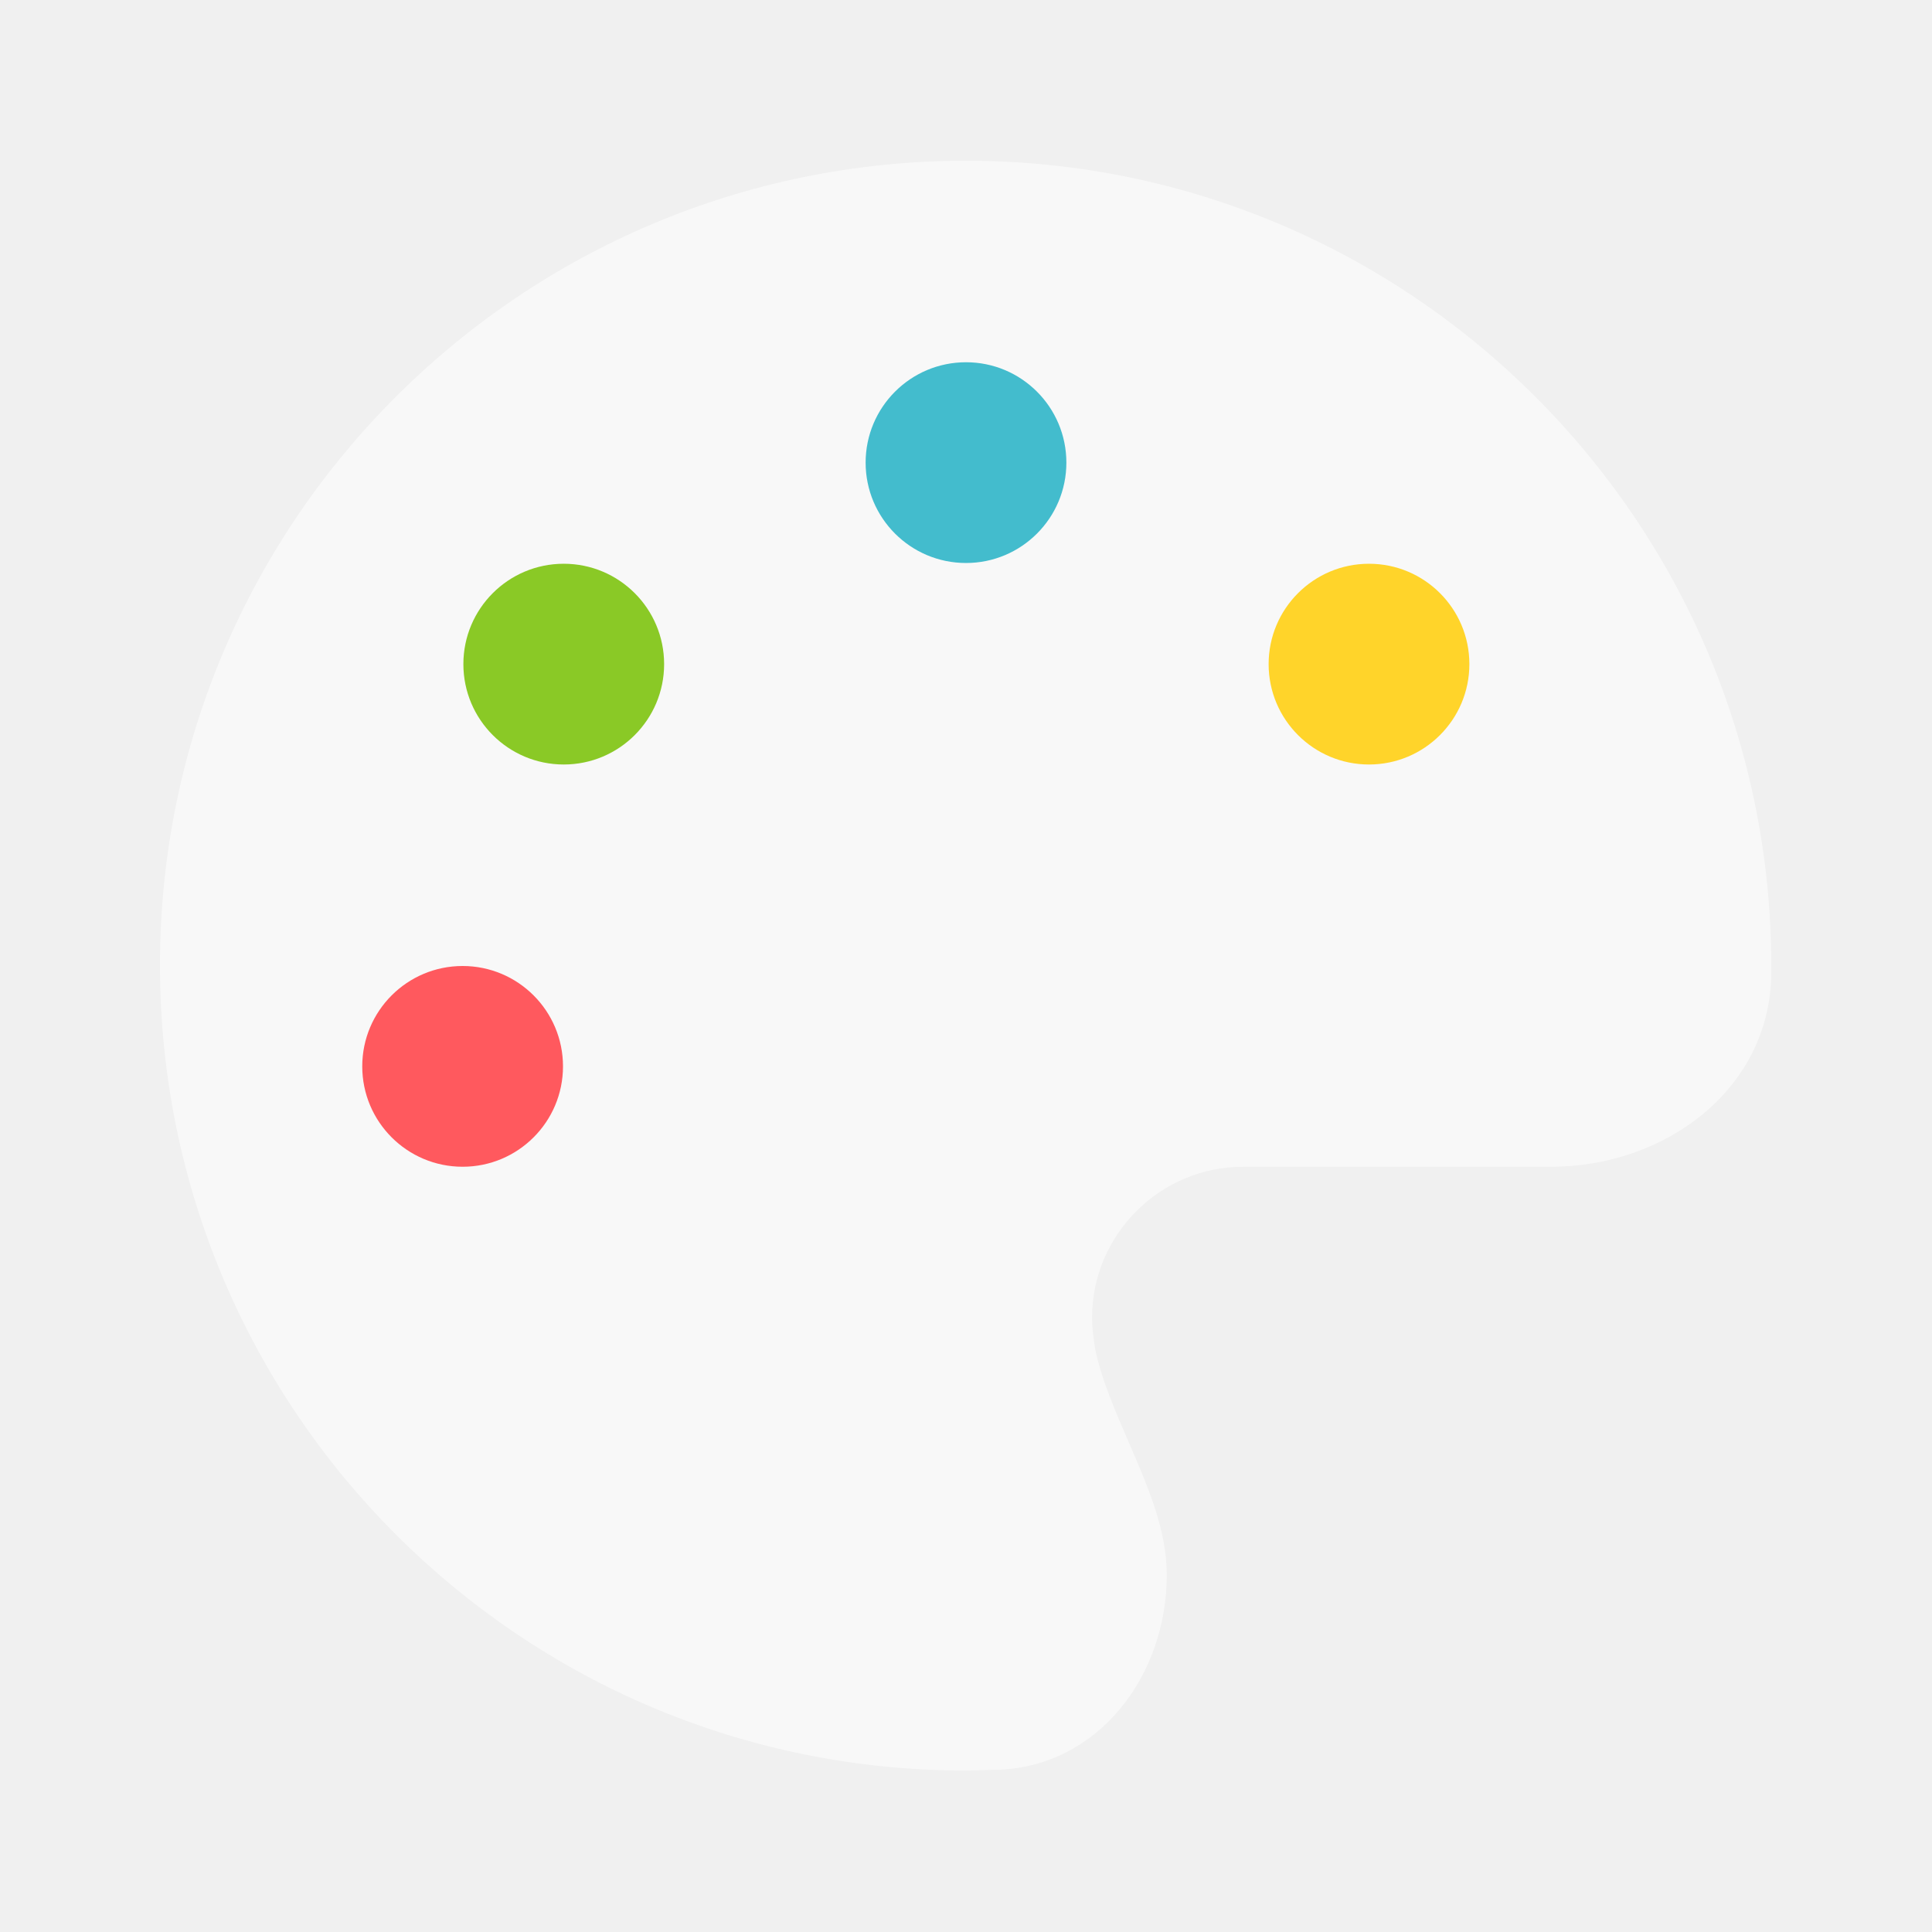
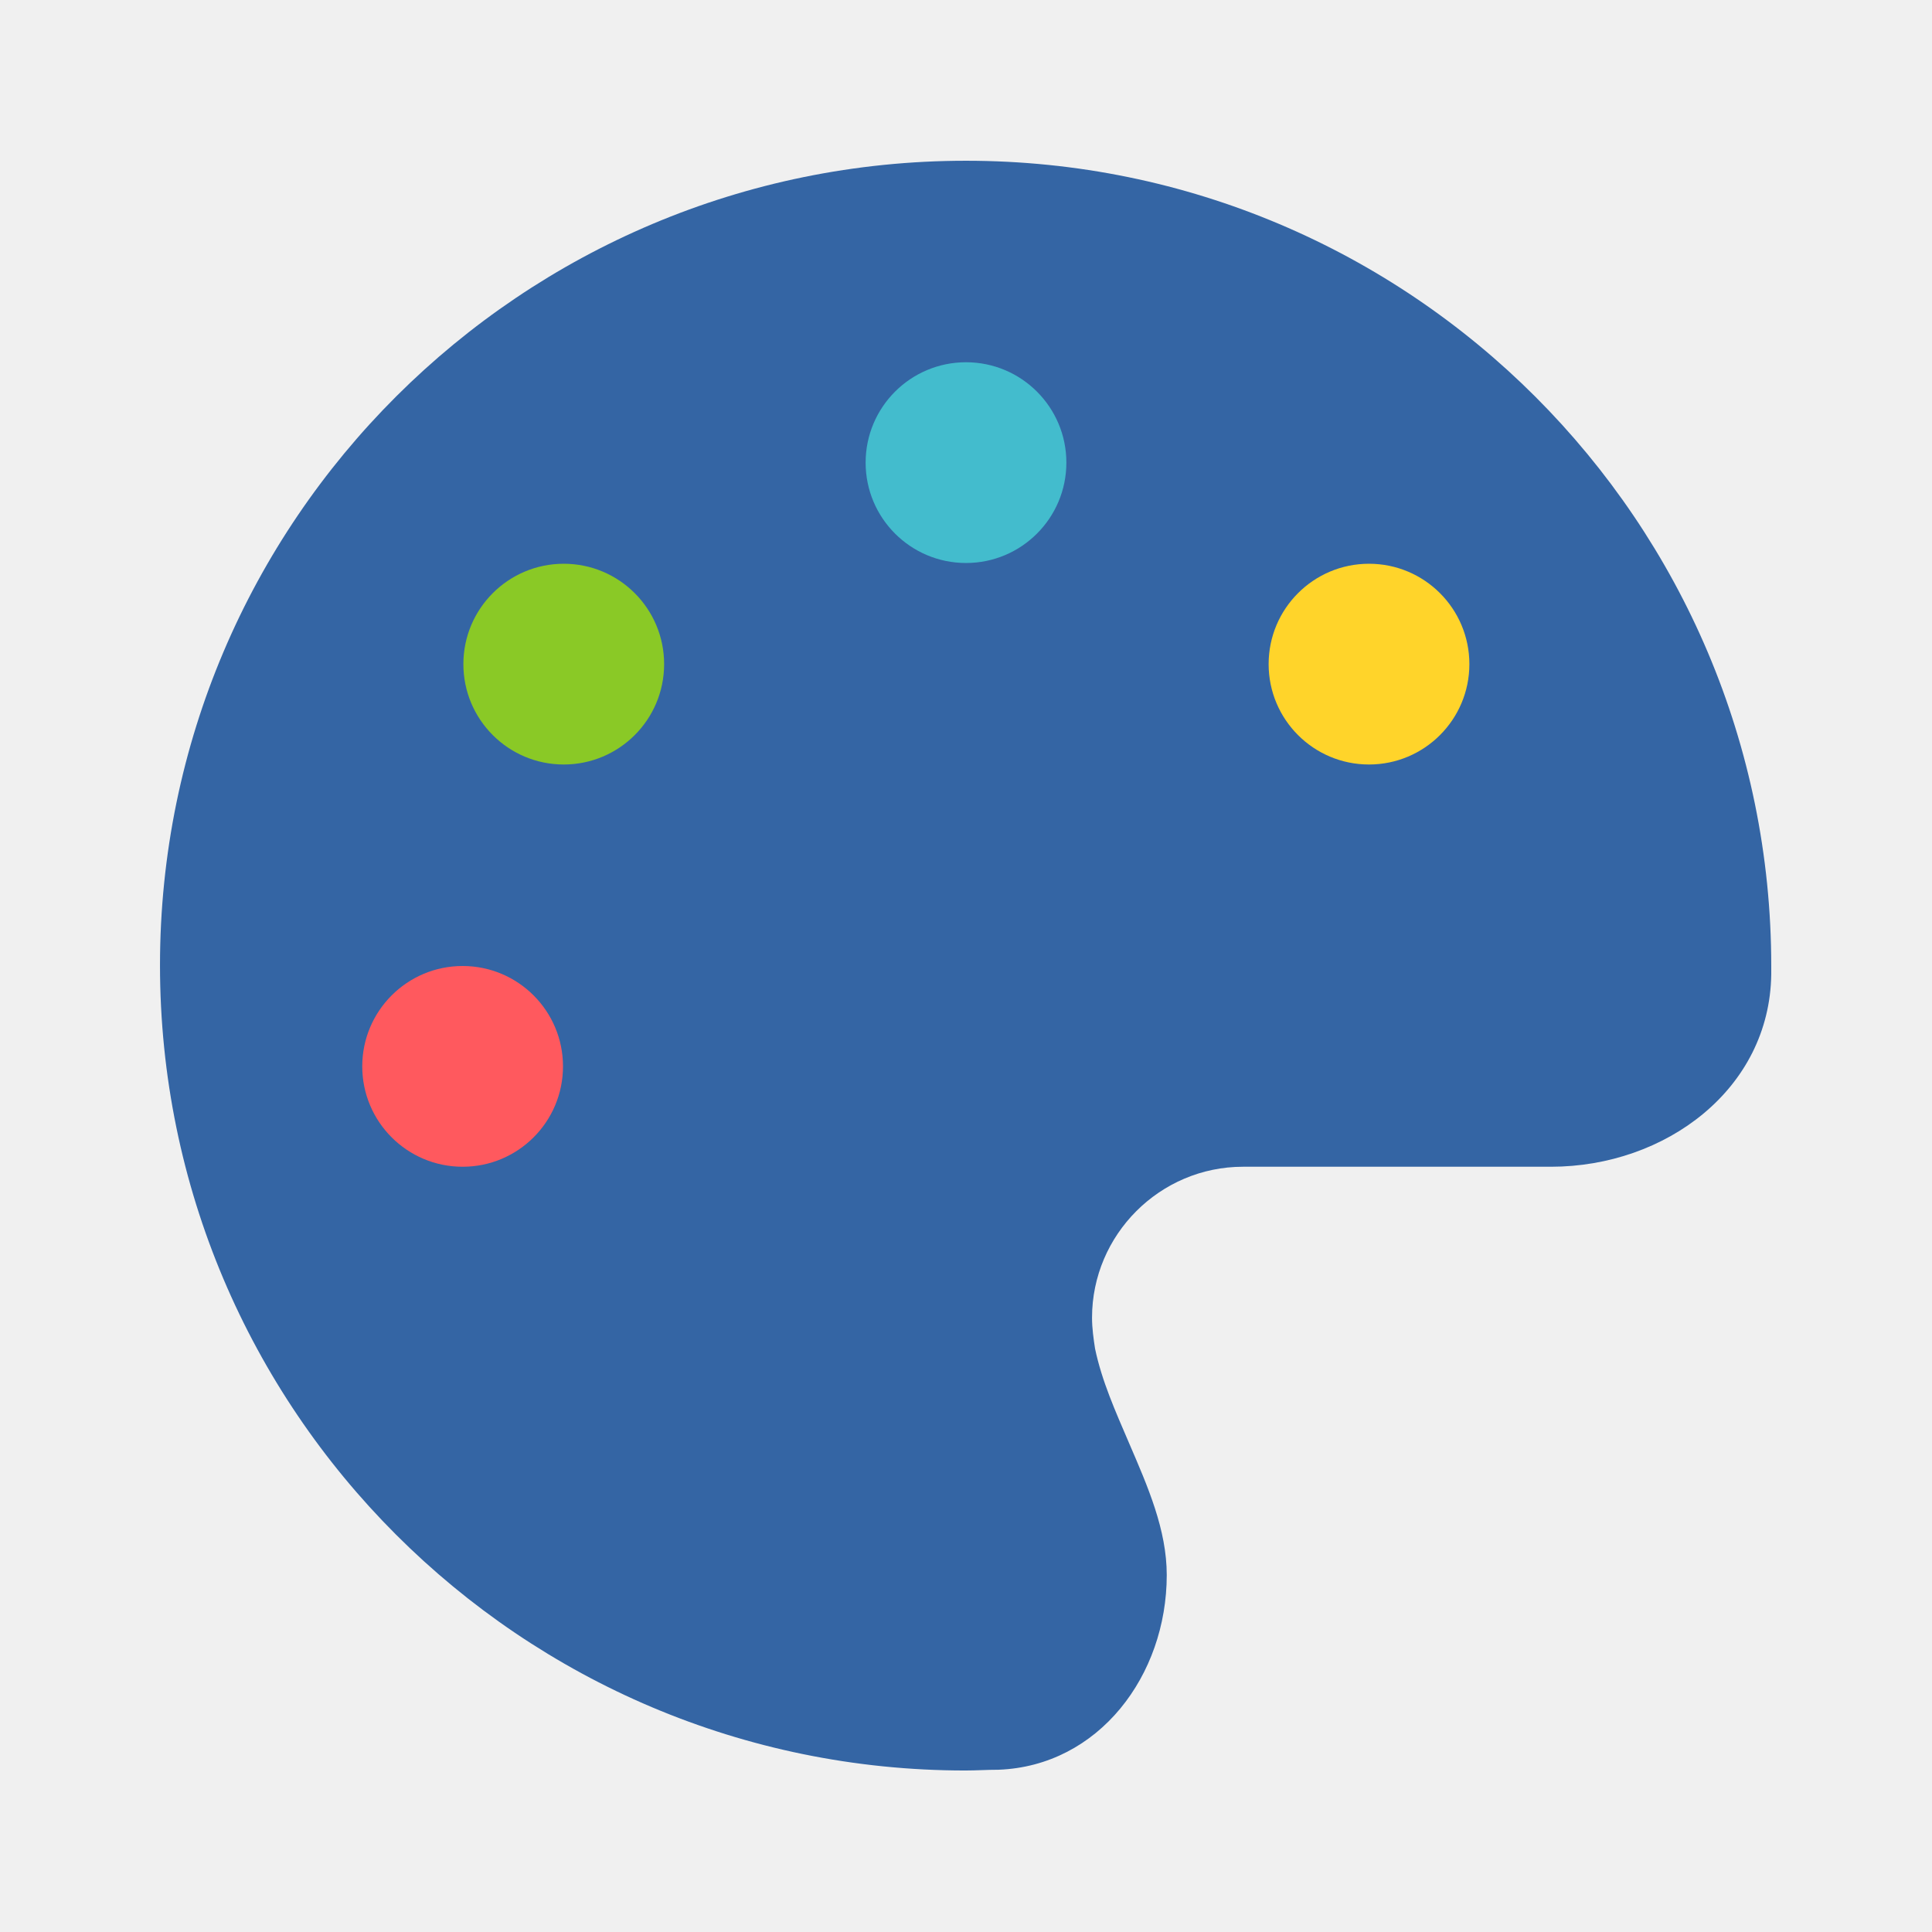
<svg xmlns="http://www.w3.org/2000/svg" version="1.1" id="svg2" x="0px" y="0px" viewBox="0 0 256 256" style="enable-background:new 0 0 256 256;" xml:space="preserve">
  <style type="text/css">
- 	.st0{opacity:0.56;fill:#FFFFFF;}
+ 	.st0{fill:#3465A4;enable-background:new    ;}
	.st1{fill:#FF595E;}
	.st2{fill:#8AC926;}
	.st3{fill:#43BCCD;}
	.st4{fill:#FFD42A;}
</style>
  <path class="st0" d="M234.7,128c0,0.4,0,0.8,0,1.1c-0.2,15.2-14,25.5-29.2,25.5h-40.8c-11,0-20,9-20,20c0,1.4,0.2,2.8,0.4,4.1  c0.9,4.3,2.7,8.3,4.5,12.5c2.5,5.8,5,11.5,5,17.5c0,13.3-9,25.3-22.3,25.8c-1.5,0-2.9,0.1-4.4,0.1c-58.9,0-106.7-47.8-106.7-106.7  S69.1,21.3,128,21.3S234.7,69.1,234.7,128z" />
  <circle class="st1" cx="61.3" cy="141.3" r="13.3" />
  <circle class="st2" cx="74.7" cy="88" r="13.3" />
  <circle class="st3" cx="128" cy="61.3" r="13.3" />
  <circle class="st4" cx="181.4" cy="88" r="13.3" />
</svg>
